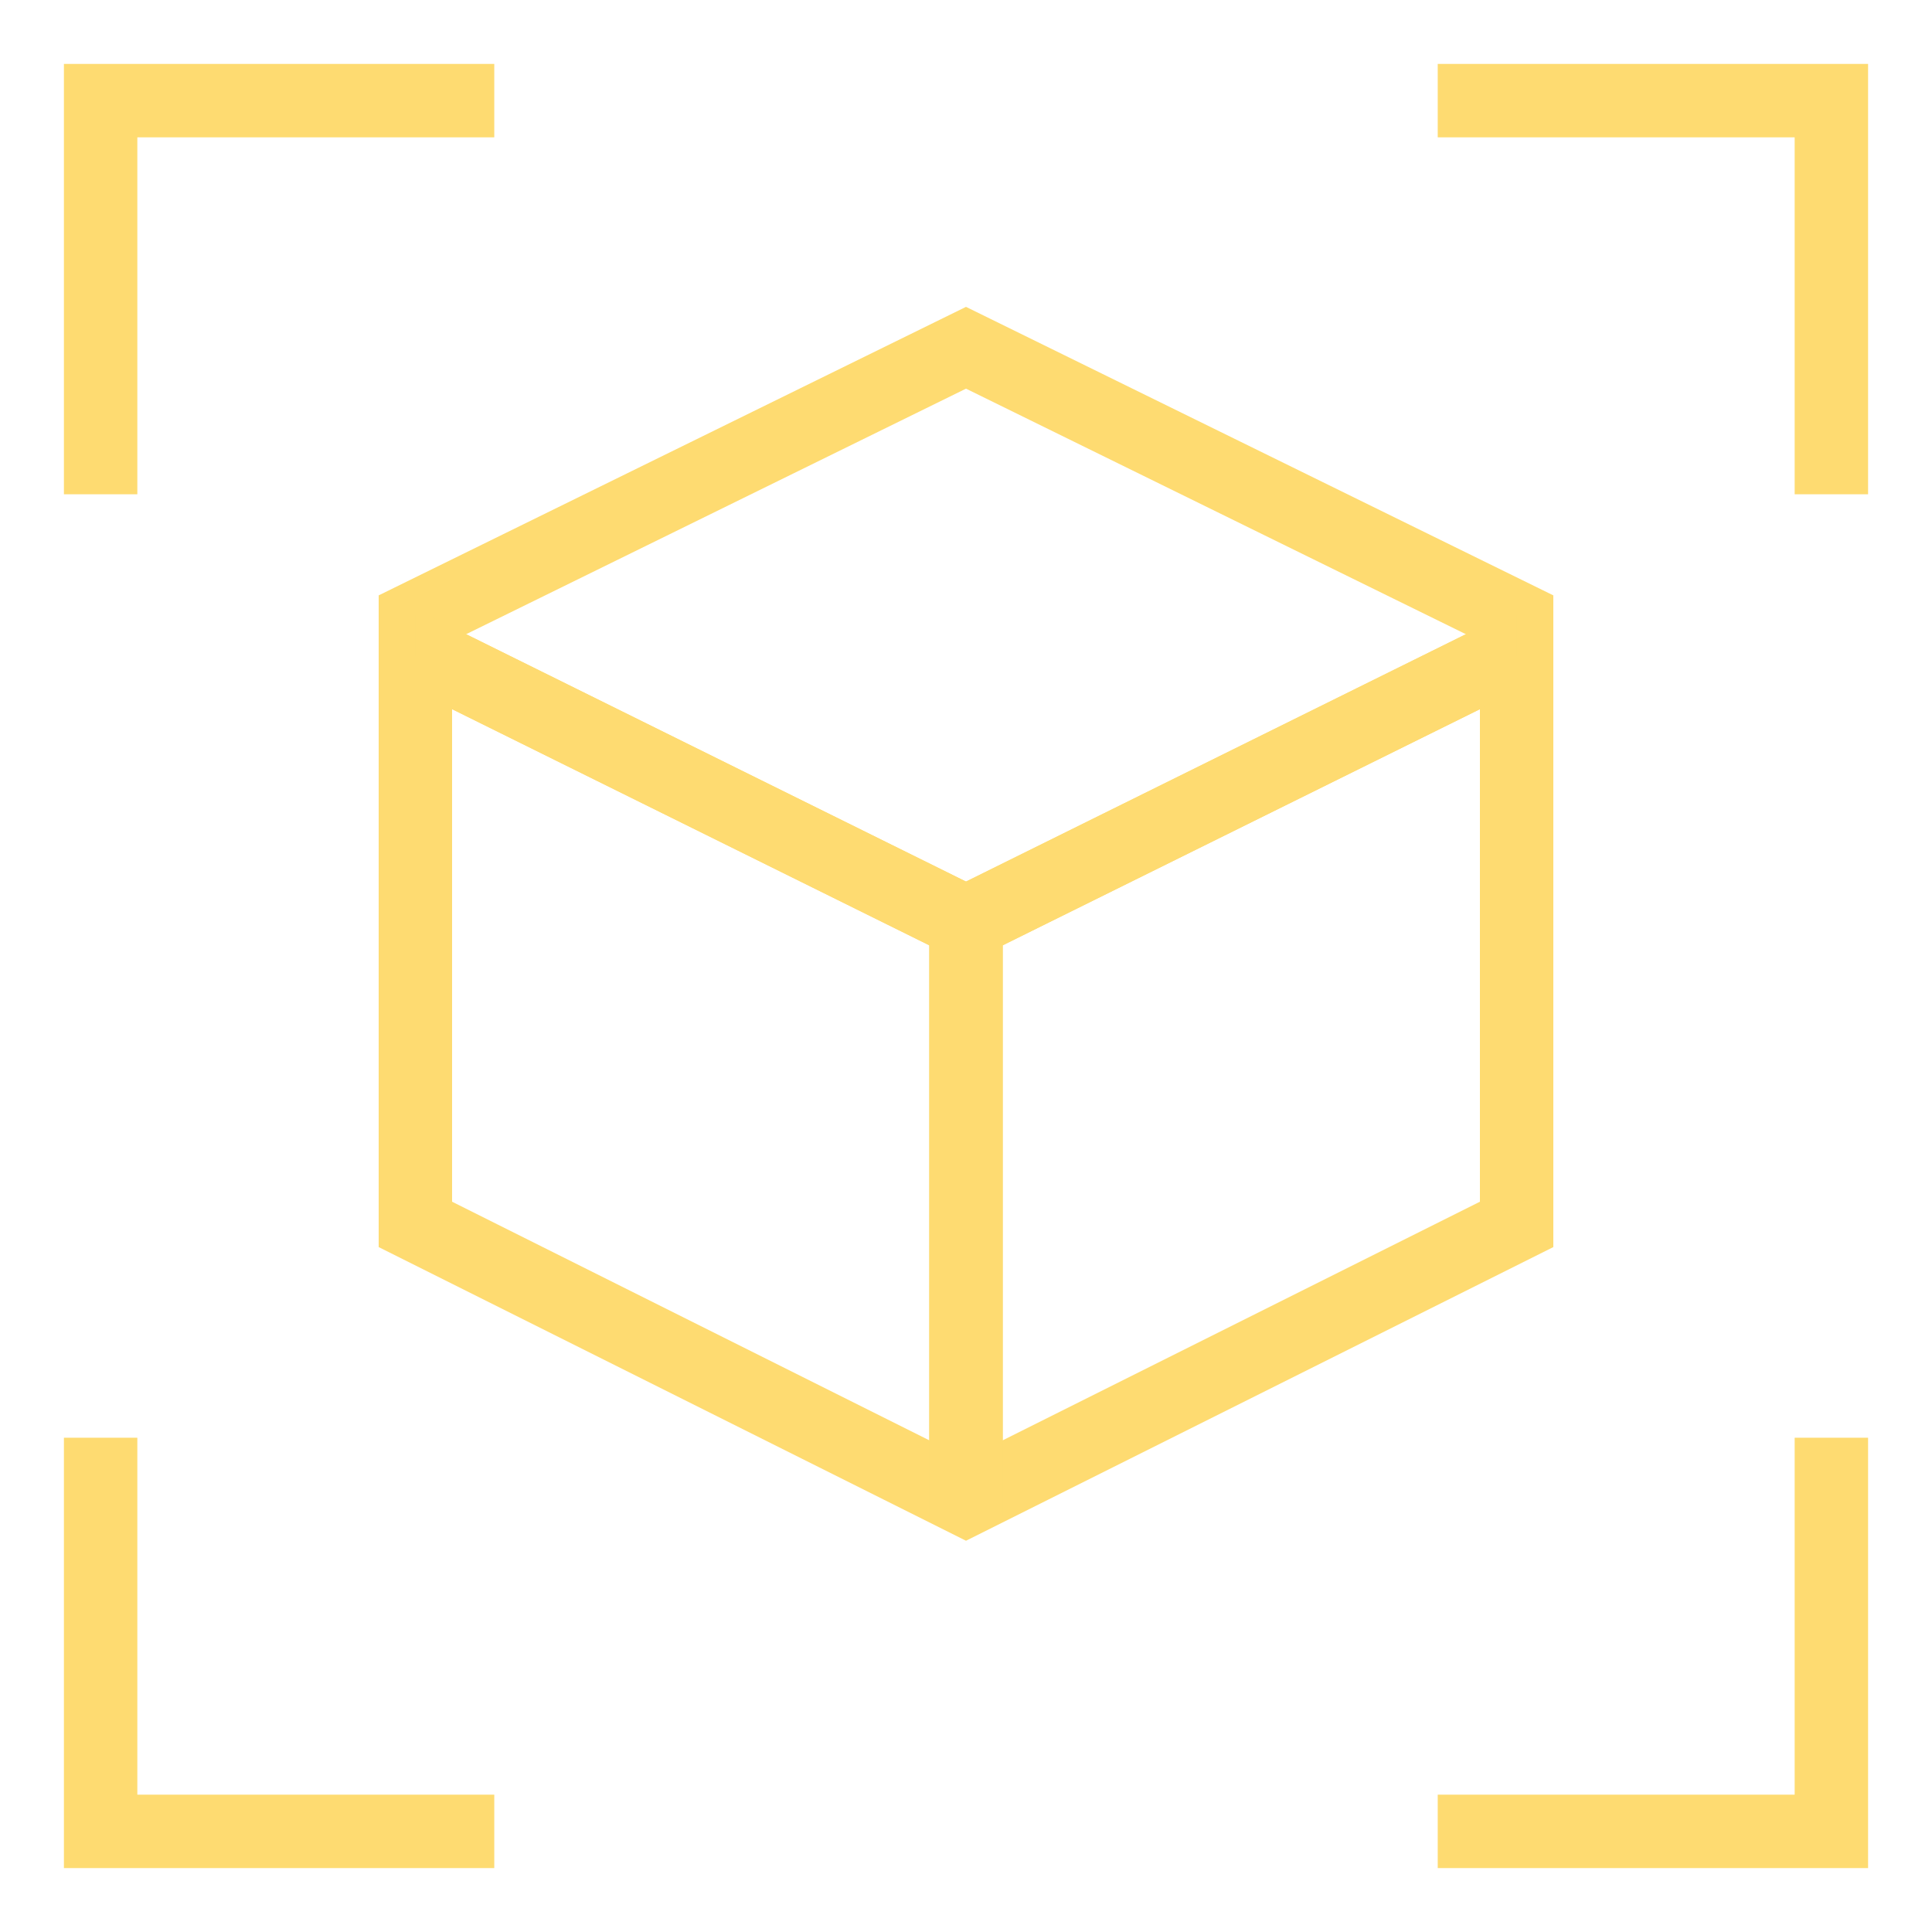
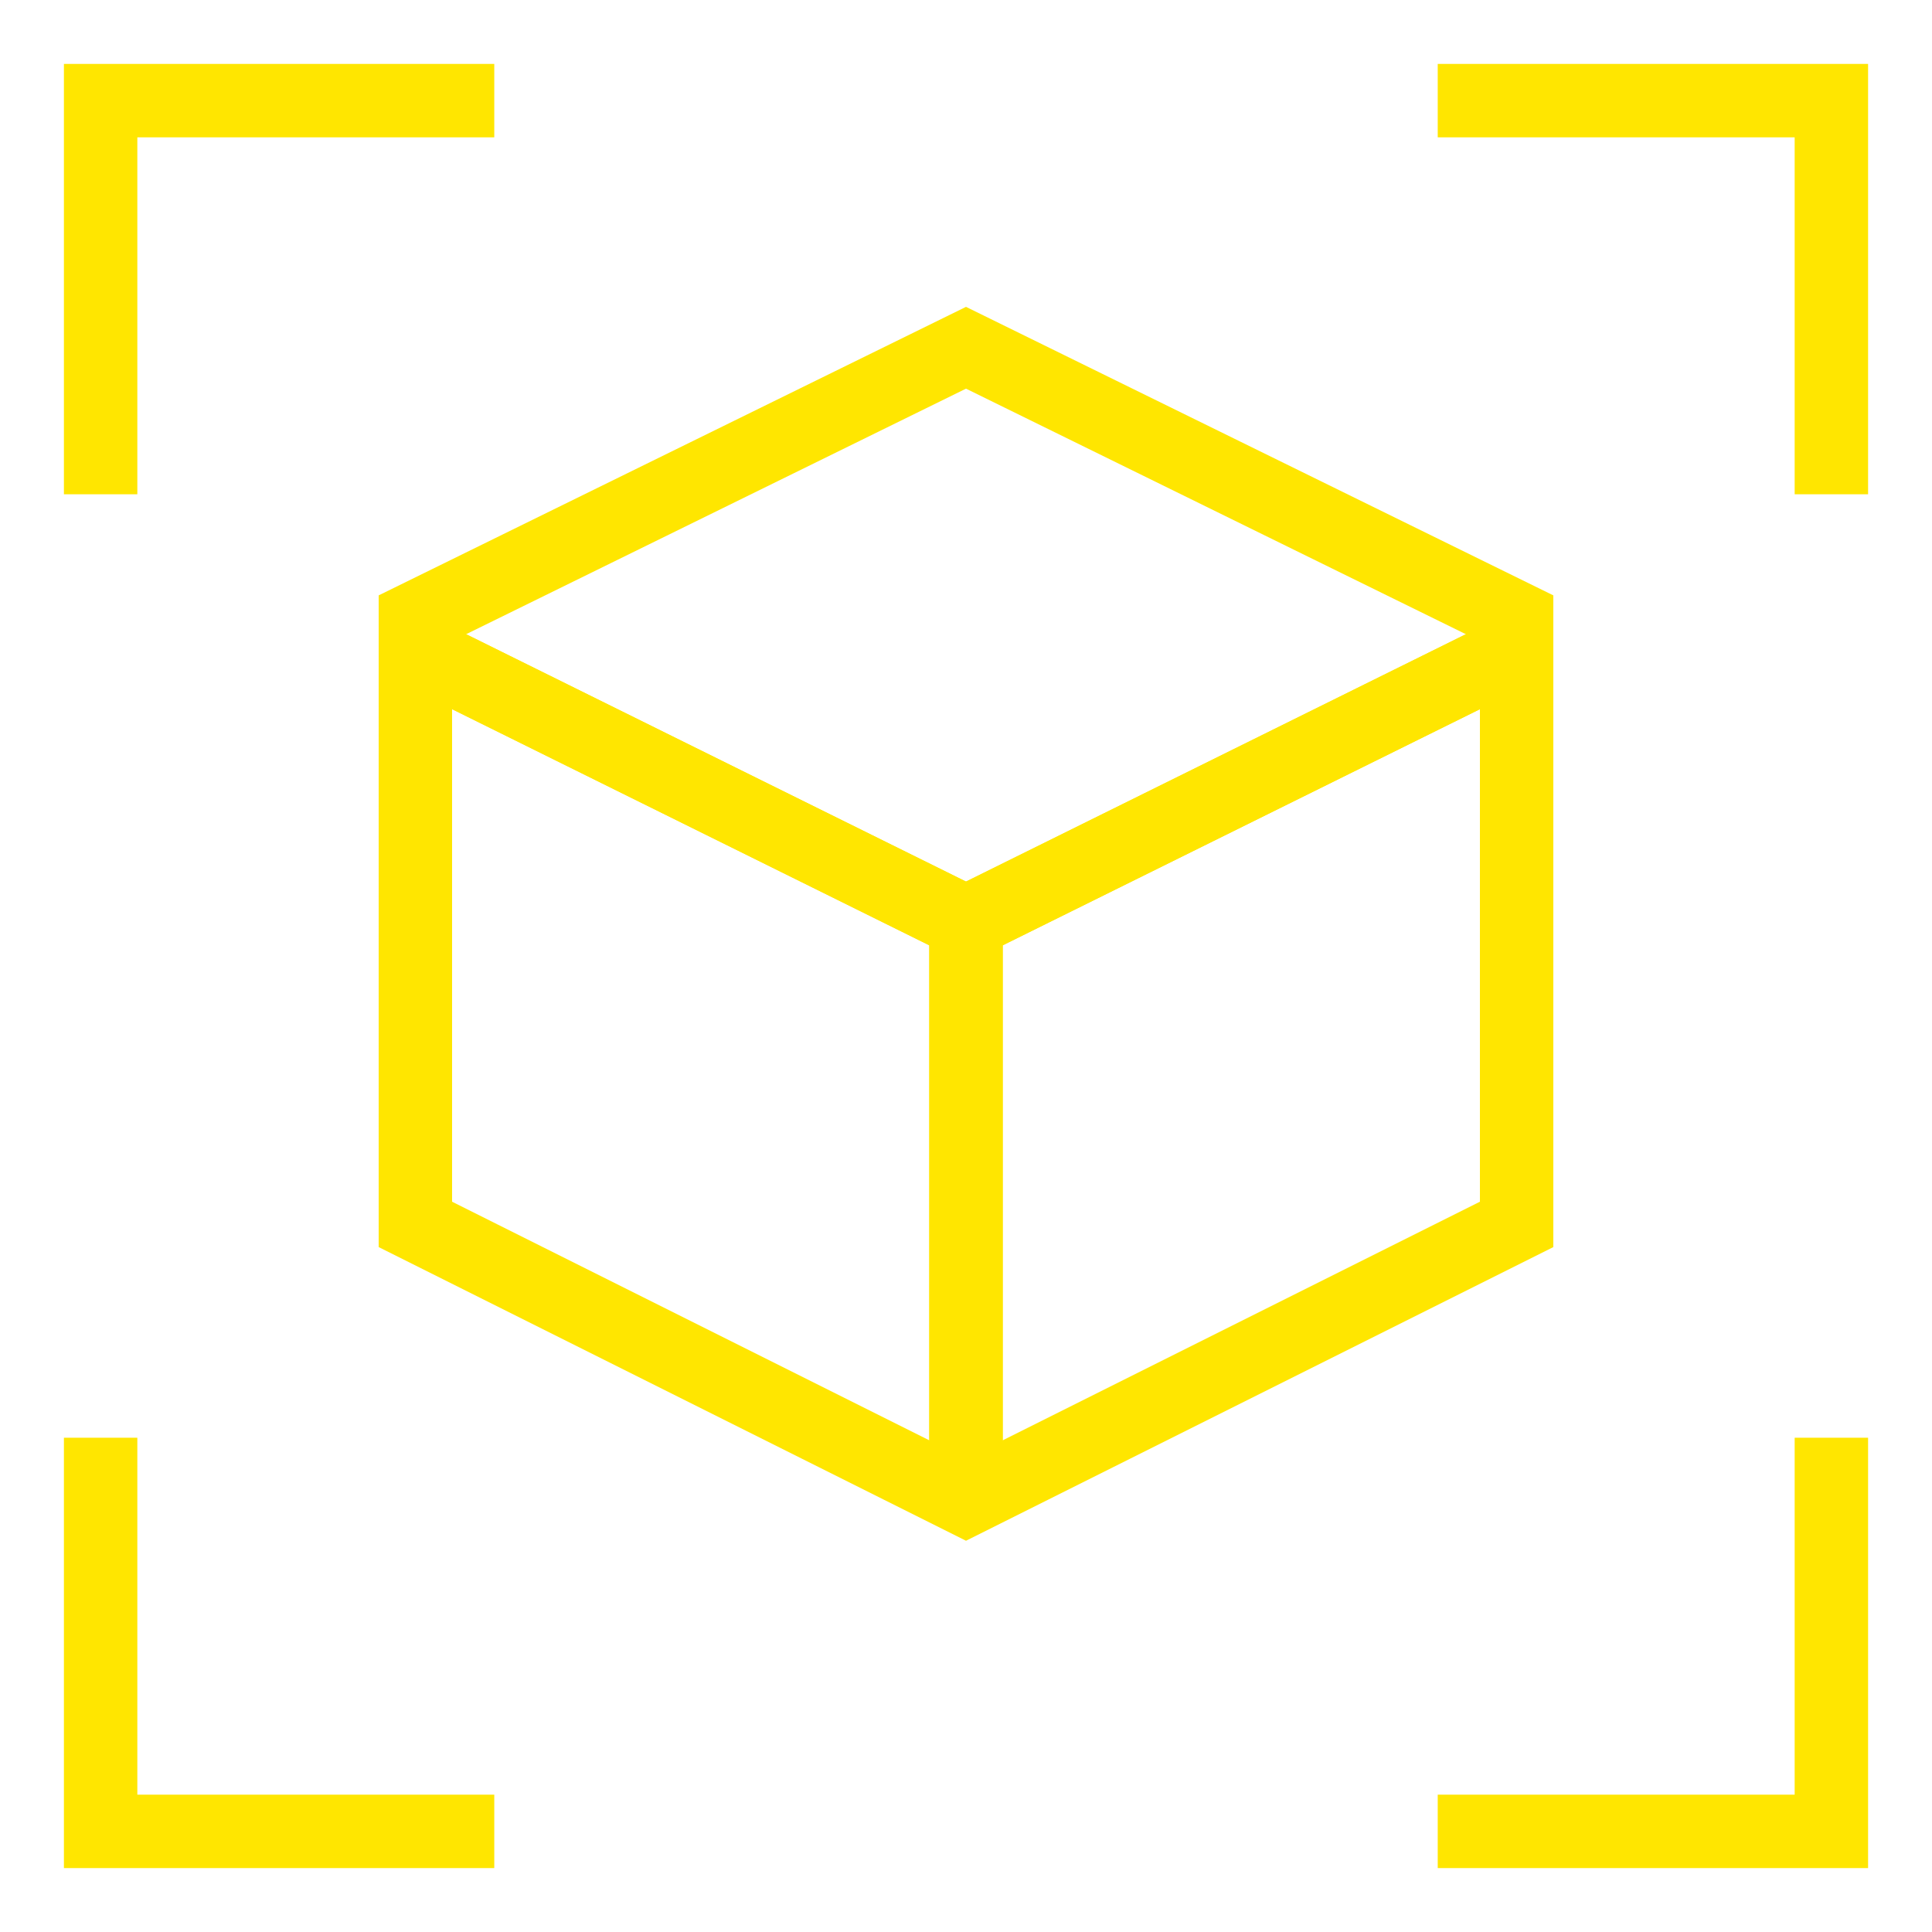
- <svg xmlns="http://www.w3.org/2000/svg" width="800px" height="800px" viewBox="0 0 24 24" id="Layer_1" data-name="Layer 1" fill="#fedb71" stroke="#fedb71" transform="matrix(1, 0, 0, 1, 0, 0)">
+ <svg xmlns="http://www.w3.org/2000/svg" width="800px" height="800px" viewBox="0 0 24 24" id="Layer_1" data-name="Layer 1" fill="#FFE600" stroke="#FFE600" transform="matrix(1, 0, 0, 1, 0, 0)">
  <g id="SVGRepo_bgCarrier" stroke-width="0" />
  <g id="SVGRepo_tracerCarrier" stroke-linecap="round" stroke-linejoin="round" />
  <g id="SVGRepo_iconCarrier">
    <defs>
-       <style>.cls-1{fill:none;stroke:#fedb71;stroke-miterlimit:10;stroke-width:0.912;}</style>
+       <style>.cls-1{fill:none;stroke:#FFE600;stroke-miterlimit:10;stroke-width:0.912;}</style>
    </defs>
    <polygon class="cls-1" points="12 18.63 18.84 15.21 18.84 7.68 12 4.32 5.16 7.68 5.16 15.21 12 18.63" />
    <polyline class="cls-1" points="5.16 8.09 5.19 8.09 12 11.46 12 18.84" />
    <polyline class="cls-1" points="12 18.84 12 11.46 18.81 8.09 18.84 8.09" />
    <polyline class="cls-1" points="18.84 8.09 18.81 8.09 12 11.46 5.19 8.09 5.16 8.09" />
    <polyline class="cls-1" points="1.25 6.14 1.25 1.25 6.14 1.25" />
    <polyline class="cls-1" points="6.14 22.75 1.25 22.75 1.25 17.86" />
    <polyline class="cls-1" points="22.75 17.86 22.75 22.75 17.86 22.75" />
    <polyline class="cls-1" points="17.86 1.25 22.75 1.25 22.75 6.14" />
  </g>
</svg>
